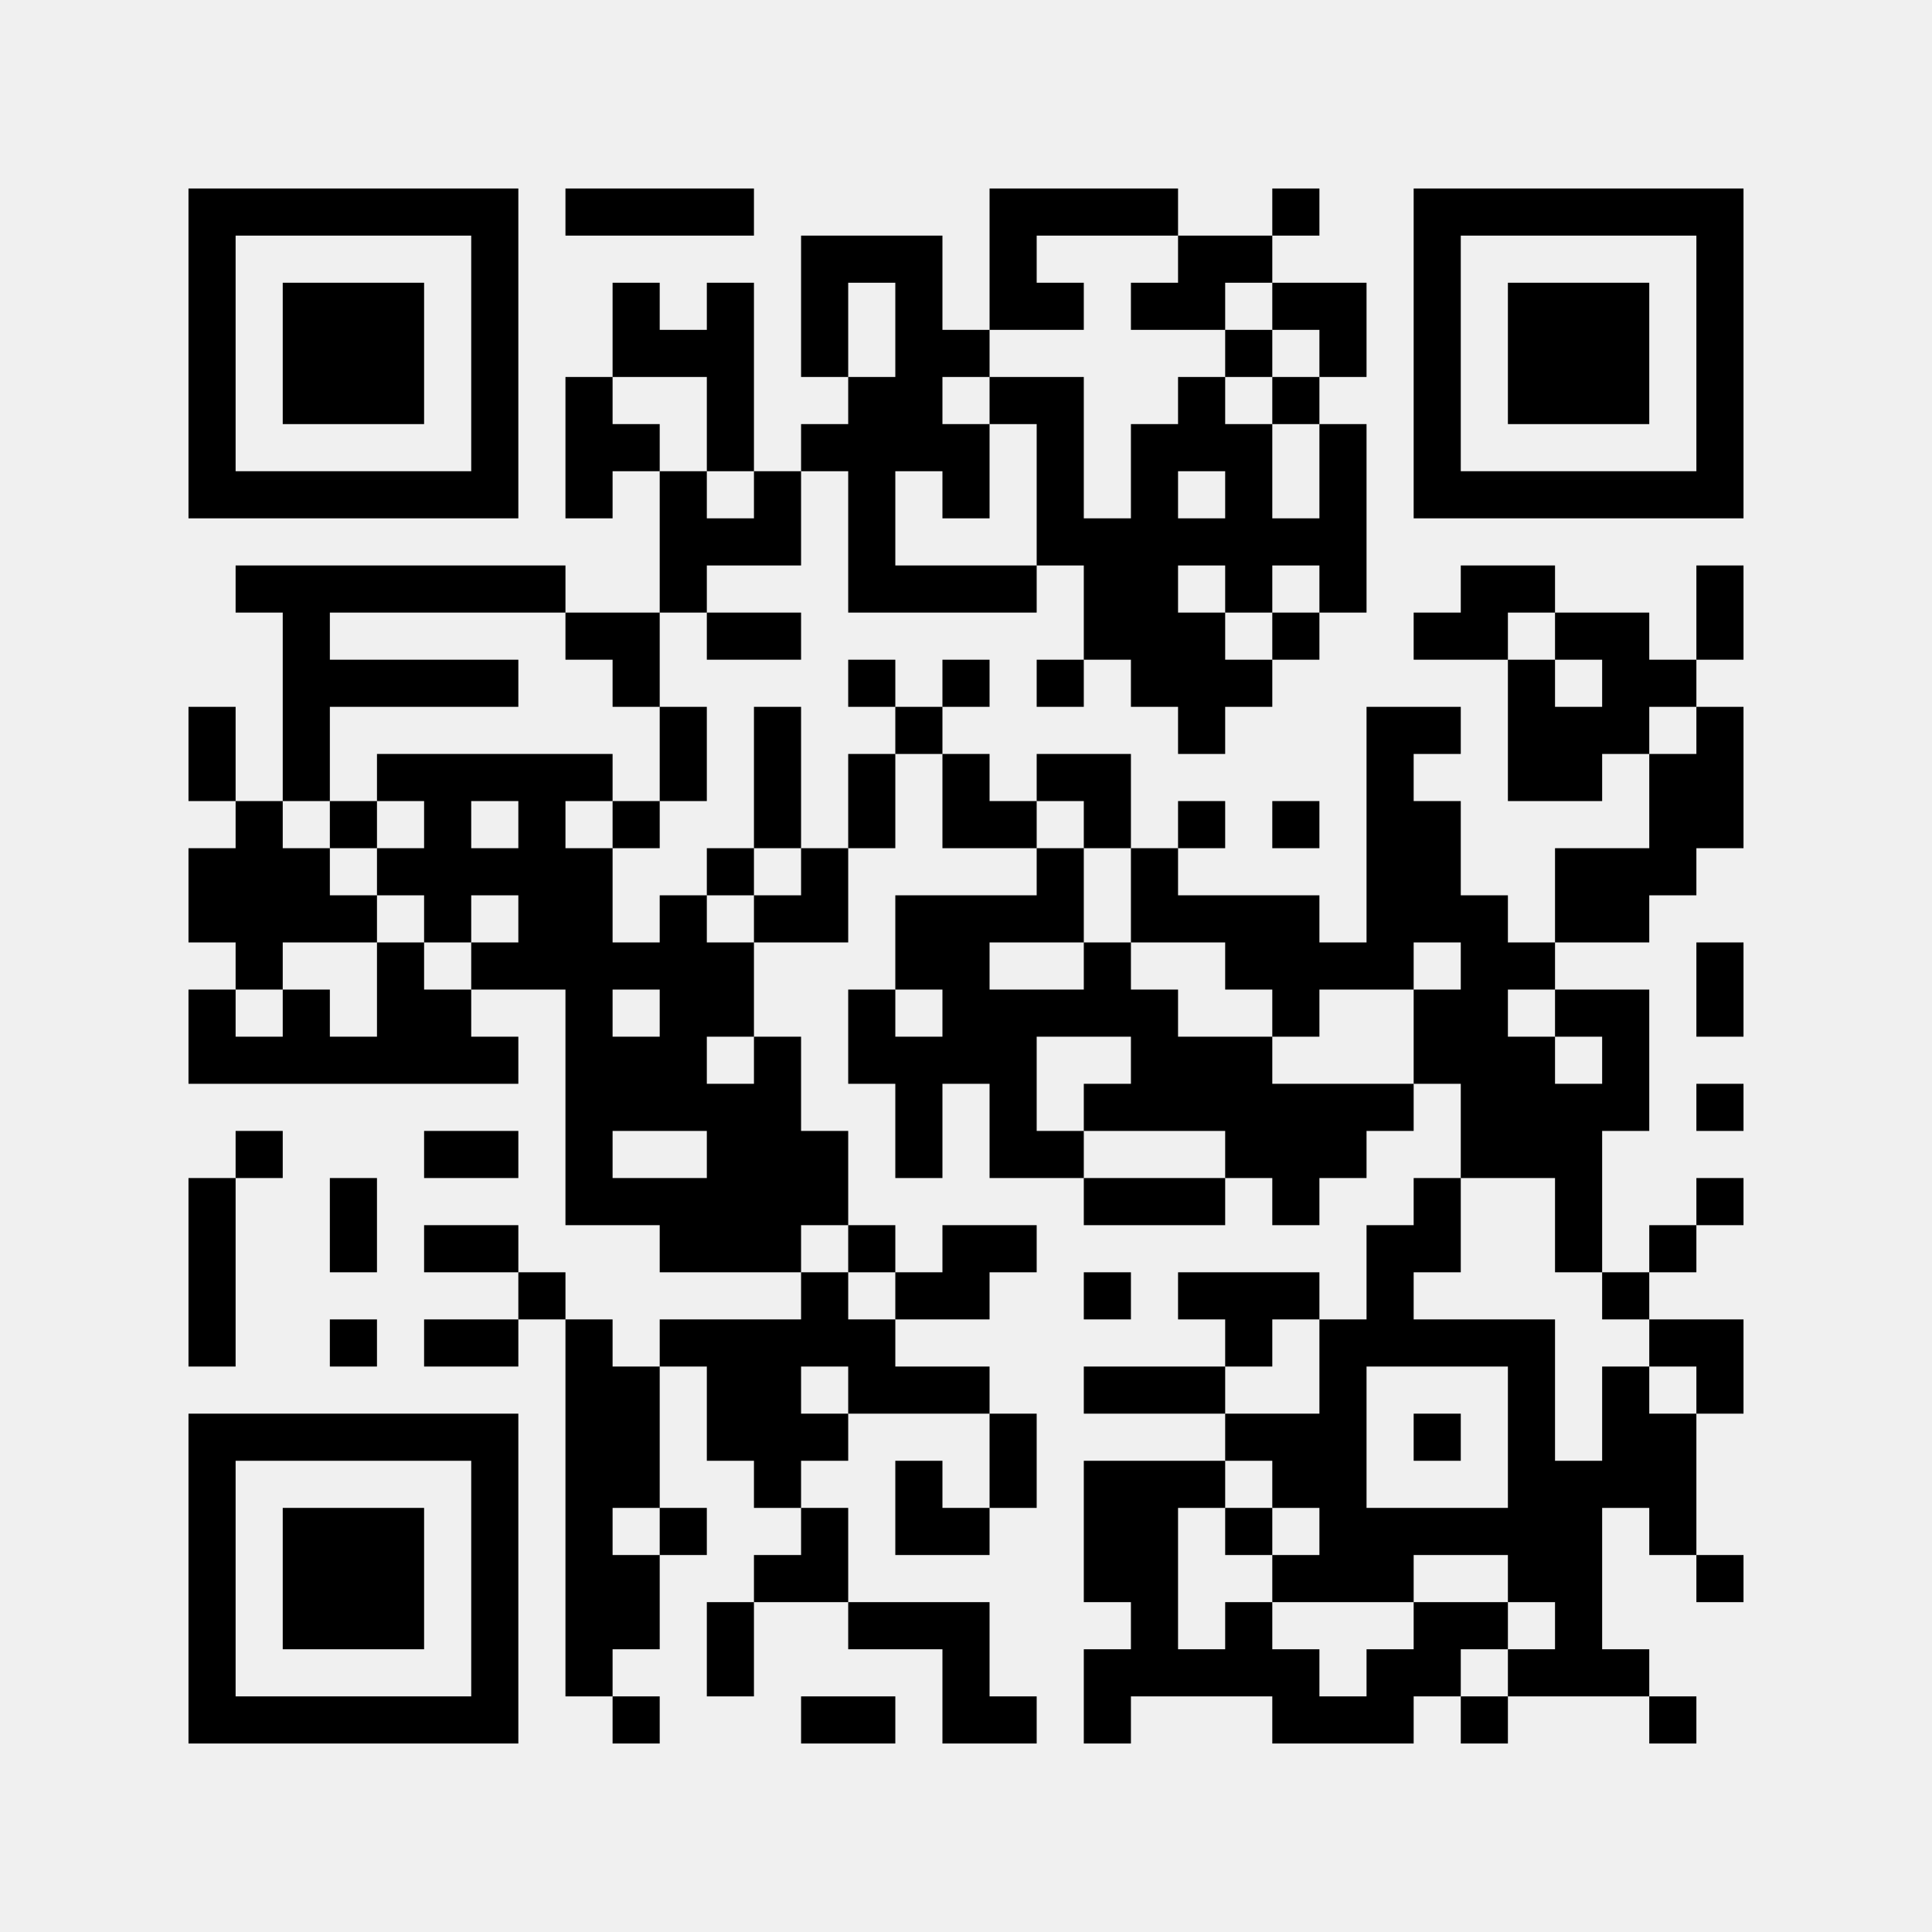
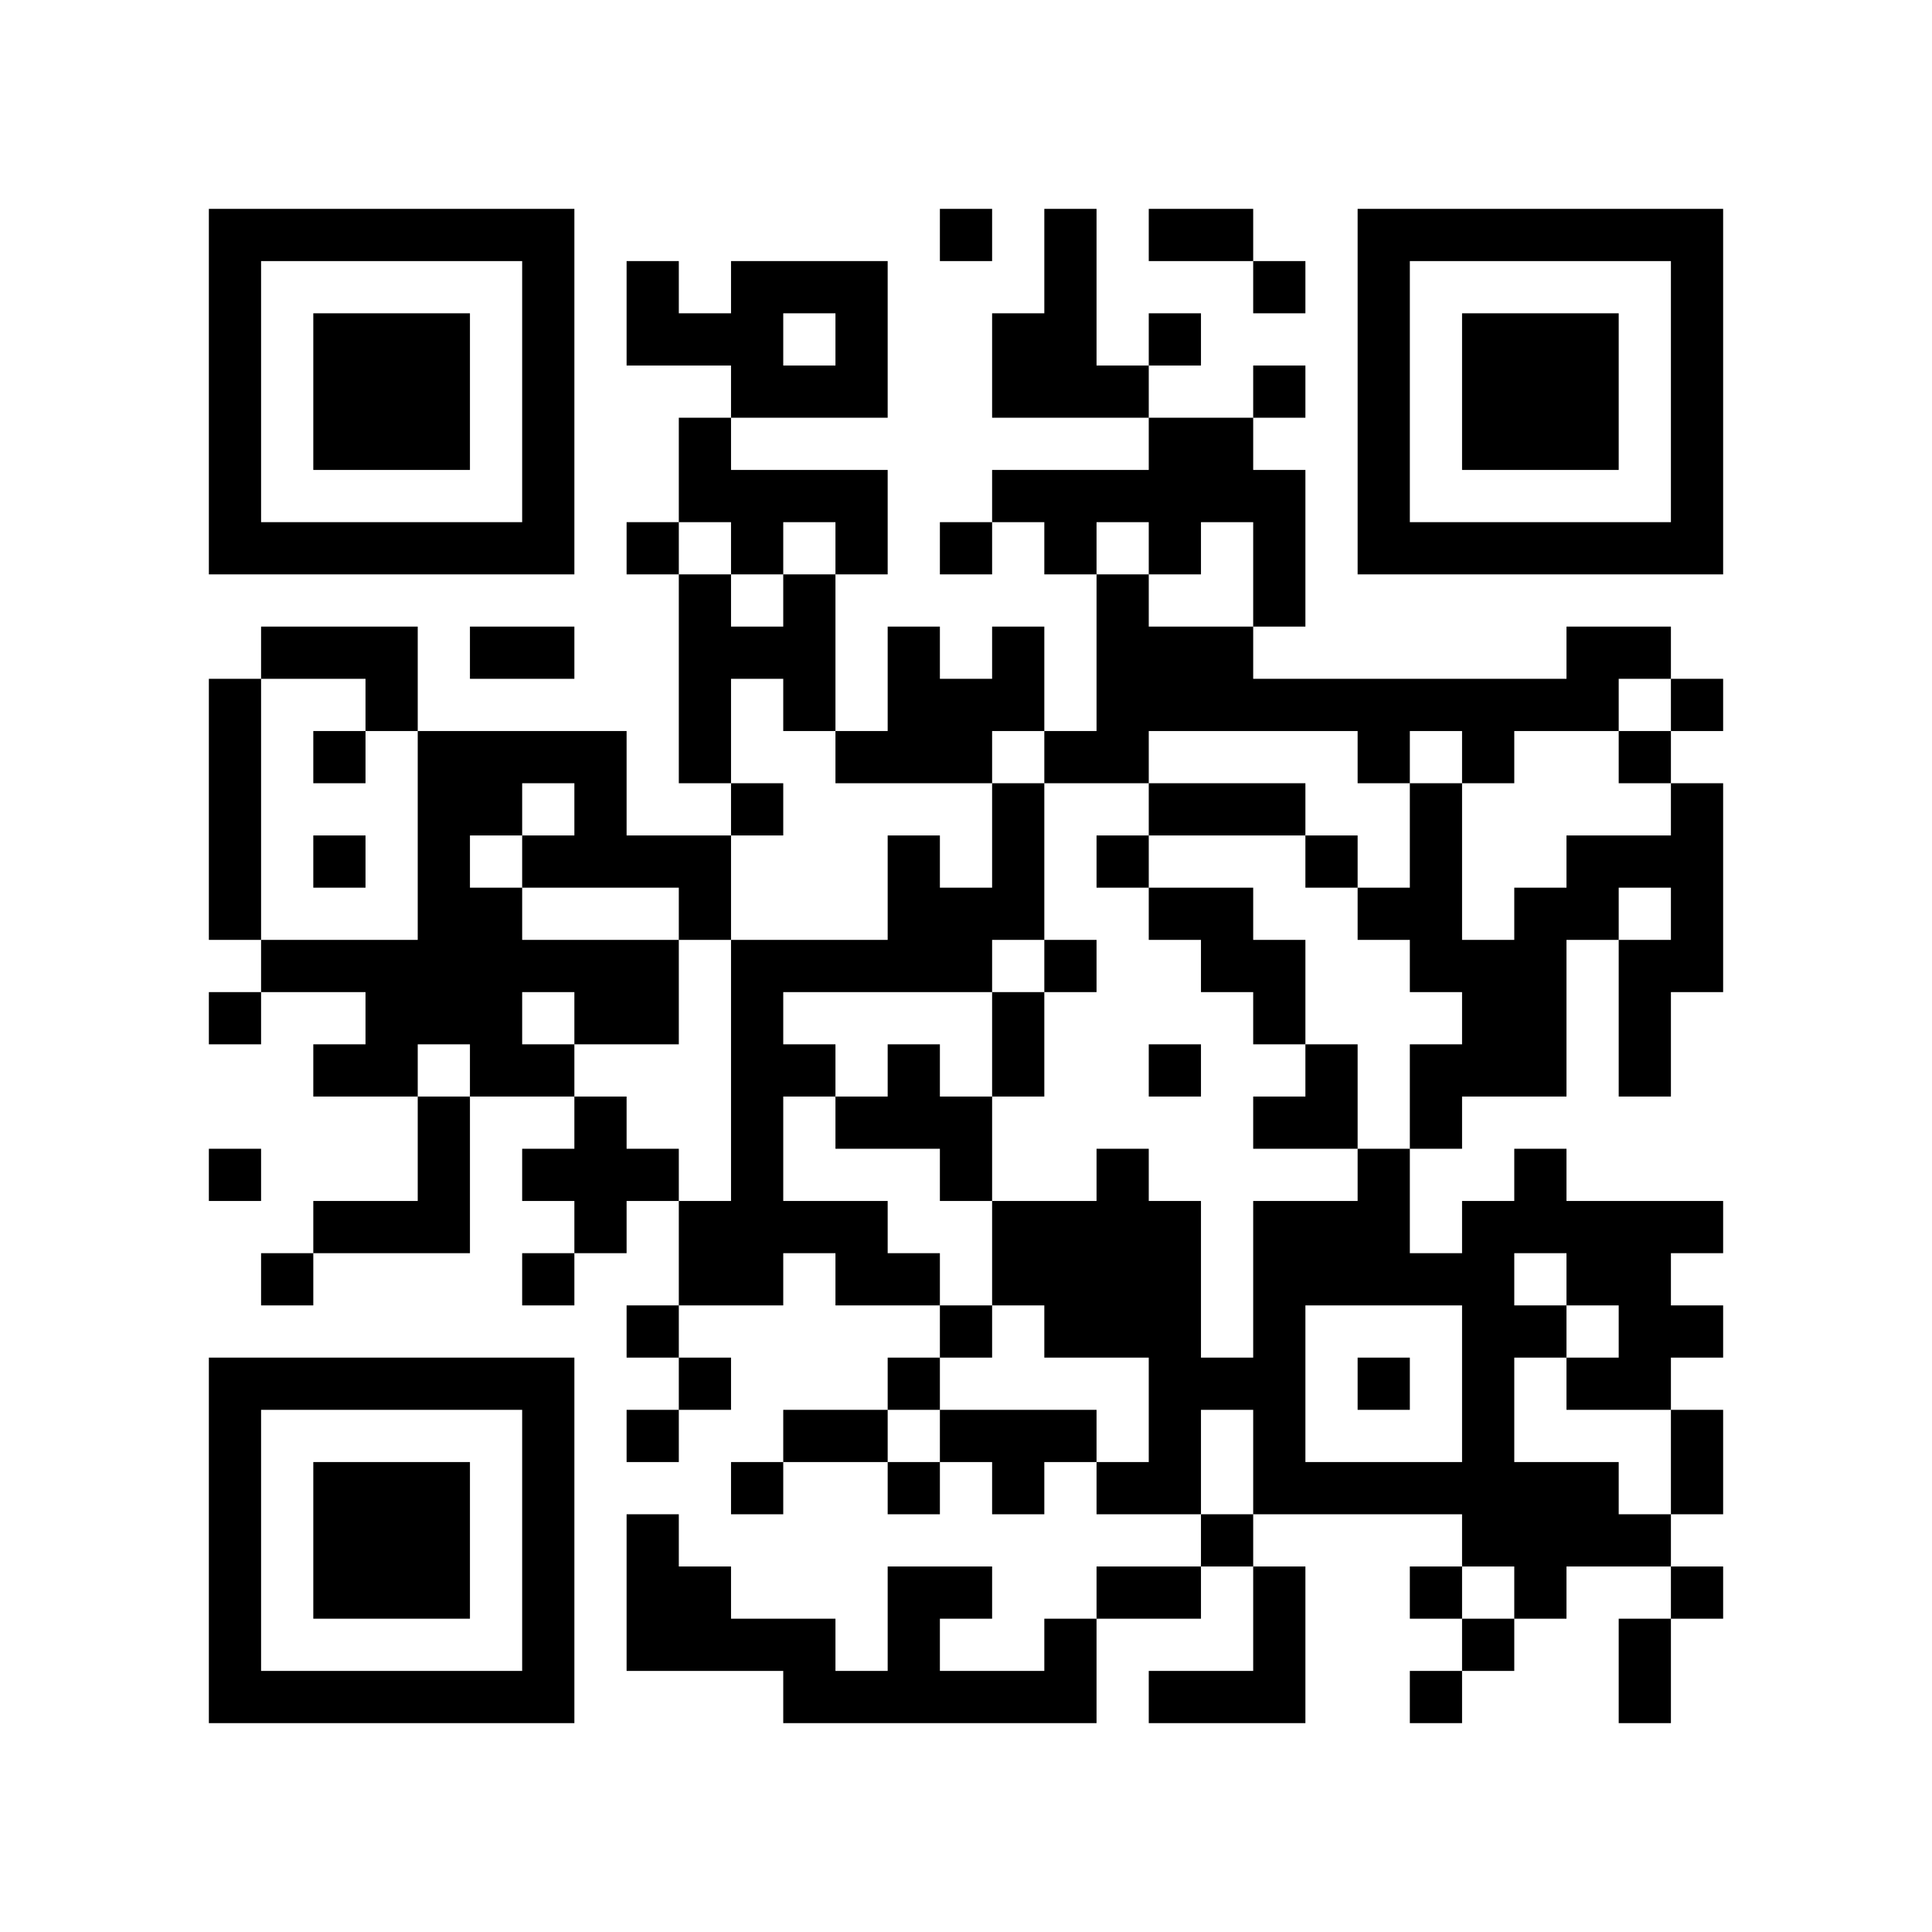
- <svg xmlns="http://www.w3.org/2000/svg" width="41mm" height="41mm" version="1.1" viewBox="0 0 41 41">
-   <path d="M4,4H5V5H4zM5,4H6V5H5zM6,4H7V5H6zM7,4H8V5H7zM8,4H9V5H8zM9,4H10V5H9zM10,4H11V5H10zM12,4H13V5H12zM13,4H14V5H13zM14,4H15V5H14zM15,4H16V5H15zM21,4H22V5H21zM22,4H23V5H22zM23,4H24V5H23zM24,4H25V5H24zM27,4H28V5H27zM30,4H31V5H30zM31,4H32V5H31zM32,4H33V5H32zM33,4H34V5H33zM34,4H35V5H34zM35,4H36V5H35zM36,4H37V5H36zM4,5H5V6H4zM10,5H11V6H10zM17,5H18V6H17zM18,5H19V6H18zM19,5H20V6H19zM21,5H22V6H21zM25,5H26V6H25zM26,5H27V6H26zM30,5H31V6H30zM36,5H37V6H36zM4,6H5V7H4zM6,6H7V7H6zM7,6H8V7H7zM8,6H9V7H8zM10,6H11V7H10zM13,6H14V7H13zM15,6H16V7H15zM17,6H18V7H17zM19,6H20V7H19zM21,6H22V7H21zM22,6H23V7H22zM24,6H25V7H24zM25,6H26V7H25zM27,6H28V7H27zM28,6H29V7H28zM30,6H31V7H30zM32,6H33V7H32zM33,6H34V7H33zM34,6H35V7H34zM36,6H37V7H36zM4,7H5V8H4zM6,7H7V8H6zM7,7H8V8H7zM8,7H9V8H8zM10,7H11V8H10zM13,7H14V8H13zM14,7H15V8H14zM15,7H16V8H15zM17,7H18V8H17zM19,7H20V8H19zM20,7H21V8H20zM26,7H27V8H26zM28,7H29V8H28zM30,7H31V8H30zM32,7H33V8H32zM33,7H34V8H33zM34,7H35V8H34zM36,7H37V8H36zM4,8H5V9H4zM6,8H7V9H6zM7,8H8V9H7zM8,8H9V9H8zM10,8H11V9H10zM12,8H13V9H12zM15,8H16V9H15zM18,8H19V9H18zM19,8H20V9H19zM21,8H22V9H21zM22,8H23V9H22zM25,8H26V9H25zM27,8H28V9H27zM30,8H31V9H30zM32,8H33V9H32zM33,8H34V9H33zM34,8H35V9H34zM36,8H37V9H36zM4,9H5V10H4zM10,9H11V10H10zM12,9H13V10H12zM13,9H14V10H13zM15,9H16V10H15zM17,9H18V10H17zM18,9H19V10H18zM19,9H20V10H19zM20,9H21V10H20zM22,9H23V10H22zM24,9H25V10H24zM25,9H26V10H25zM26,9H27V10H26zM28,9H29V10H28zM30,9H31V10H30zM36,9H37V10H36zM4,10H5V11H4zM5,10H6V11H5zM6,10H7V11H6zM7,10H8V11H7zM8,10H9V11H8zM9,10H10V11H9zM10,10H11V11H10zM12,10H13V11H12zM14,10H15V11H14zM16,10H17V11H16zM18,10H19V11H18zM20,10H21V11H20zM22,10H23V11H22zM24,10H25V11H24zM26,10H27V11H26zM28,10H29V11H28zM30,10H31V11H30zM31,10H32V11H31zM32,10H33V11H32zM33,10H34V11H33zM34,10H35V11H34zM35,10H36V11H35zM36,10H37V11H36zM14,11H15V12H14zM15,11H16V12H15zM16,11H17V12H16zM18,11H19V12H18zM22,11H23V12H22zM23,11H24V12H23zM24,11H25V12H24zM25,11H26V12H25zM26,11H27V12H26zM27,11H28V12H27zM28,11H29V12H28zM5,12H6V13H5zM6,12H7V13H6zM7,12H8V13H7zM8,12H9V13H8zM9,12H10V13H9zM10,12H11V13H10zM11,12H12V13H11zM14,12H15V13H14zM18,12H19V13H18zM19,12H20V13H19zM20,12H21V13H20zM21,12H22V13H21zM23,12H24V13H23zM24,12H25V13H24zM26,12H27V13H26zM28,12H29V13H28zM31,12H32V13H31zM32,12H33V13H32zM36,12H37V13H36zM6,13H7V14H6zM12,13H13V14H12zM13,13H14V14H13zM15,13H16V14H15zM16,13H17V14H16zM23,13H24V14H23zM24,13H25V14H24zM25,13H26V14H25zM27,13H28V14H27zM30,13H31V14H30zM31,13H32V14H31zM33,13H34V14H33zM34,13H35V14H34zM36,13H37V14H36zM6,14H7V15H6zM7,14H8V15H7zM8,14H9V15H8zM9,14H10V15H9zM10,14H11V15H10zM13,14H14V15H13zM18,14H19V15H18zM20,14H21V15H20zM22,14H23V15H22zM24,14H25V15H24zM25,14H26V15H25zM26,14H27V15H26zM32,14H33V15H32zM34,14H35V15H34zM35,14H36V15H35zM4,15H5V16H4zM6,15H7V16H6zM14,15H15V16H14zM16,15H17V16H16zM19,15H20V16H19zM25,15H26V16H25zM29,15H30V16H29zM30,15H31V16H30zM32,15H33V16H32zM33,15H34V16H33zM34,15H35V16H34zM36,15H37V16H36zM4,16H5V17H4zM6,16H7V17H6zM8,16H9V17H8zM9,16H10V17H9zM10,16H11V17H10zM11,16H12V17H11zM12,16H13V17H12zM14,16H15V17H14zM16,16H17V17H16zM18,16H19V17H18zM20,16H21V17H20zM22,16H23V17H22zM23,16H24V17H23zM29,16H30V17H29zM32,16H33V17H32zM33,16H34V17H33zM35,16H36V17H35zM36,16H37V17H36zM5,17H6V18H5zM7,17H8V18H7zM9,17H10V18H9zM11,17H12V18H11zM13,17H14V18H13zM16,17H17V18H16zM18,17H19V18H18zM20,17H21V18H20zM21,17H22V18H21zM23,17H24V18H23zM25,17H26V18H25zM27,17H28V18H27zM29,17H30V18H29zM30,17H31V18H30zM35,17H36V18H35zM36,17H37V18H36zM4,18H5V19H4zM5,18H6V19H5zM6,18H7V19H6zM8,18H9V19H8zM9,18H10V19H9zM10,18H11V19H10zM11,18H12V19H11zM12,18H13V19H12zM15,18H16V19H15zM17,18H18V19H17zM22,18H23V19H22zM24,18H25V19H24zM29,18H30V19H29zM30,18H31V19H30zM33,18H34V19H33zM34,18H35V19H34zM35,18H36V19H35zM4,19H5V20H4zM5,19H6V20H5zM6,19H7V20H6zM7,19H8V20H7zM9,19H10V20H9zM11,19H12V20H11zM12,19H13V20H12zM14,19H15V20H14zM16,19H17V20H16zM17,19H18V20H17zM19,19H20V20H19zM20,19H21V20H20zM21,19H22V20H21zM22,19H23V20H22zM24,19H25V20H24zM25,19H26V20H25zM26,19H27V20H26zM27,19H28V20H27zM29,19H30V20H29zM30,19H31V20H30zM31,19H32V20H31zM33,19H34V20H33zM34,19H35V20H34zM5,20H6V21H5zM8,20H9V21H8zM10,20H11V21H10zM11,20H12V21H11zM12,20H13V21H12zM13,20H14V21H13zM14,20H15V21H14zM15,20H16V21H15zM19,20H20V21H19zM20,20H21V21H20zM23,20H24V21H23zM26,20H27V21H26zM27,20H28V21H27zM28,20H29V21H28zM29,20H30V21H29zM31,20H32V21H31zM32,20H33V21H32zM36,20H37V21H36zM4,21H5V22H4zM6,21H7V22H6zM8,21H9V22H8zM9,21H10V22H9zM12,21H13V22H12zM14,21H15V22H14zM15,21H16V22H15zM18,21H19V22H18zM20,21H21V22H20zM21,21H22V22H21zM22,21H23V22H22zM23,21H24V22H23zM24,21H25V22H24zM27,21H28V22H27zM30,21H31V22H30zM31,21H32V22H31zM33,21H34V22H33zM34,21H35V22H34zM36,21H37V22H36zM4,22H5V23H4zM5,22H6V23H5zM6,22H7V23H6zM7,22H8V23H7zM8,22H9V23H8zM9,22H10V23H9zM10,22H11V23H10zM12,22H13V23H12zM13,22H14V23H13zM14,22H15V23H14zM16,22H17V23H16zM18,22H19V23H18zM19,22H20V23H19zM20,22H21V23H20zM21,22H22V23H21zM24,22H25V23H24zM25,22H26V23H25zM26,22H27V23H26zM30,22H31V23H30zM31,22H32V23H31zM32,22H33V23H32zM34,22H35V23H34zM12,23H13V24H12zM13,23H14V24H13zM14,23H15V24H14zM15,23H16V24H15zM16,23H17V24H16zM19,23H20V24H19zM21,23H22V24H21zM23,23H24V24H23zM24,23H25V24H24zM25,23H26V24H25zM26,23H27V24H26zM27,23H28V24H27zM28,23H29V24H28zM29,23H30V24H29zM31,23H32V24H31zM32,23H33V24H32zM33,23H34V24H33zM34,23H35V24H34zM36,23H37V24H36zM5,24H6V25H5zM9,24H10V25H9zM10,24H11V25H10zM12,24H13V25H12zM15,24H16V25H15zM16,24H17V25H16zM17,24H18V25H17zM19,24H20V25H19zM21,24H22V25H21zM22,24H23V25H22zM26,24H27V25H26zM27,24H28V25H27zM28,24H29V25H28zM31,24H32V25H31zM32,24H33V25H32zM33,24H34V25H33zM4,25H5V26H4zM7,25H8V26H7zM12,25H13V26H12zM13,25H14V26H13zM14,25H15V26H14zM15,25H16V26H15zM16,25H17V26H16zM17,25H18V26H17zM23,25H24V26H23zM24,25H25V26H24zM25,25H26V26H25zM27,25H28V26H27zM30,25H31V26H30zM33,25H34V26H33zM36,25H37V26H36zM4,26H5V27H4zM7,26H8V27H7zM9,26H10V27H9zM10,26H11V27H10zM14,26H15V27H14zM15,26H16V27H15zM16,26H17V27H16zM18,26H19V27H18zM20,26H21V27H20zM21,26H22V27H21zM29,26H30V27H29zM30,26H31V27H30zM33,26H34V27H33zM35,26H36V27H35zM4,27H5V28H4zM11,27H12V28H11zM17,27H18V28H17zM19,27H20V28H19zM20,27H21V28H20zM23,27H24V28H23zM25,27H26V28H25zM26,27H27V28H26zM27,27H28V28H27zM29,27H30V28H29zM34,27H35V28H34zM4,28H5V29H4zM7,28H8V29H7zM9,28H10V29H9zM10,28H11V29H10zM12,28H13V29H12zM14,28H15V29H14zM15,28H16V29H15zM16,28H17V29H16zM17,28H18V29H17zM18,28H19V29H18zM26,28H27V29H26zM28,28H29V29H28zM29,28H30V29H29zM30,28H31V29H30zM31,28H32V29H31zM32,28H33V29H32zM35,28H36V29H35zM36,28H37V29H36zM12,29H13V30H12zM13,29H14V30H13zM15,29H16V30H15zM16,29H17V30H16zM18,29H19V30H18zM19,29H20V30H19zM20,29H21V30H20zM23,29H24V30H23zM24,29H25V30H24zM25,29H26V30H25zM28,29H29V30H28zM32,29H33V30H32zM34,29H35V30H34zM36,29H37V30H36zM4,30H5V31H4zM5,30H6V31H5zM6,30H7V31H6zM7,30H8V31H7zM8,30H9V31H8zM9,30H10V31H9zM10,30H11V31H10zM12,30H13V31H12zM13,30H14V31H13zM15,30H16V31H15zM16,30H17V31H16zM17,30H18V31H17zM21,30H22V31H21zM26,30H27V31H26zM27,30H28V31H27zM28,30H29V31H28zM30,30H31V31H30zM32,30H33V31H32zM34,30H35V31H34zM35,30H36V31H35zM4,31H5V32H4zM10,31H11V32H10zM12,31H13V32H12zM13,31H14V32H13zM16,31H17V32H16zM19,31H20V32H19zM21,31H22V32H21zM23,31H24V32H23zM24,31H25V32H24zM25,31H26V32H25zM27,31H28V32H27zM28,31H29V32H28zM32,31H33V32H32zM33,31H34V32H33zM34,31H35V32H34zM35,31H36V32H35zM4,32H5V33H4zM6,32H7V33H6zM7,32H8V33H7zM8,32H9V33H8zM10,32H11V33H10zM12,32H13V33H12zM14,32H15V33H14zM17,32H18V33H17zM19,32H20V33H19zM20,32H21V33H20zM23,32H24V33H23zM24,32H25V33H24zM26,32H27V33H26zM28,32H29V33H28zM29,32H30V33H29zM30,32H31V33H30zM31,32H32V33H31zM32,32H33V33H32zM33,32H34V33H33zM35,32H36V33H35zM4,33H5V34H4zM6,33H7V34H6zM7,33H8V34H7zM8,33H9V34H8zM10,33H11V34H10zM12,33H13V34H12zM13,33H14V34H13zM16,33H17V34H16zM17,33H18V34H17zM23,33H24V34H23zM24,33H25V34H24zM27,33H28V34H27zM28,33H29V34H28zM29,33H30V34H29zM32,33H33V34H32zM33,33H34V34H33zM36,33H37V34H36zM4,34H5V35H4zM6,34H7V35H6zM7,34H8V35H7zM8,34H9V35H8zM10,34H11V35H10zM12,34H13V35H12zM13,34H14V35H13zM15,34H16V35H15zM18,34H19V35H18zM19,34H20V35H19zM20,34H21V35H20zM24,34H25V35H24zM26,34H27V35H26zM30,34H31V35H30zM31,34H32V35H31zM33,34H34V35H33zM4,35H5V36H4zM10,35H11V36H10zM12,35H13V36H12zM15,35H16V36H15zM20,35H21V36H20zM23,35H24V36H23zM24,35H25V36H24zM25,35H26V36H25zM26,35H27V36H26zM27,35H28V36H27zM29,35H30V36H29zM30,35H31V36H30zM32,35H33V36H32zM33,35H34V36H33zM34,35H35V36H34zM4,36H5V37H4zM5,36H6V37H5zM6,36H7V37H6zM7,36H8V37H7zM8,36H9V37H8zM9,36H10V37H9zM10,36H11V37H10zM13,36H14V37H13zM17,36H18V37H17zM18,36H19V37H18zM20,36H21V37H20zM21,36H22V37H21zM23,36H24V37H23zM27,36H28V37H27zM28,36H29V37H28zM29,36H30V37H29zM31,36H32V37H31zM35,36H36V37H35z" id="qr-path" fill="#000000" fill-opacity="1" fill-rule="nonzero" stroke="none" />
+ <svg xmlns="http://www.w3.org/2000/svg" width="37mm" height="37mm" version="1.1" viewBox="0 0 37 37">
+   <rect width="37" height="37" fill="#fff" />
+   <path d="M4,4H5V5H4zM5,4H6V5H5zM6,4H7V5H6zM7,4H8V5H7zM8,4H9V5H8zM9,4H10V5H9zM10,4H11V5H10zM18,4H19V5H18zM20,4H21V5H20zM22,4H23V5H22zM23,4H24V5H23zM26,4H27V5H26zM27,4H28V5H27zM28,4H29V5H28zM29,4H30V5H29zM30,4H31V5H30zM31,4H32V5H31zM32,4H33V5H32zM4,5H5V6H4zM10,5H11V6H10zM12,5H13V6H12zM14,5H15V6H14zM15,5H16V6H15zM16,5H17V6H16zM20,5H21V6H20zM24,5H25V6H24zM26,5H27V6H26zM32,5H33V6H32zM4,6H5V7H4zM6,6H7V7H6zM7,6H8V7H7zM8,6H9V7H8zM10,6H11V7H10zM12,6H13V7H12zM13,6H14V7H13zM14,6H15V7H14zM16,6H17V7H16zM19,6H20V7H19zM20,6H21V7H20zM22,6H23V7H22zM26,6H27V7H26zM28,6H29V7H28zM29,6H30V7H29zM30,6H31V7H30zM32,6H33V7H32zM4,7H5V8H4zM6,7H7V8H6zM7,7H8V8H7zM8,7H9V8H8zM10,7H11V8H10zM14,7H15V8H14zM15,7H16V8H15zM16,7H17V8H16zM19,7H20V8H19zM20,7H21V8H20zM21,7H22V8H21zM24,7H25V8H24zM26,7H27V8H26zM28,7H29V8H28zM29,7H30V8H29zM30,7H31V8H30zM32,7H33V8H32zM4,8H5V9H4zM6,8H7V9H6zM7,8H8V9H7zM8,8H9V9H8zM10,8H11V9H10zM13,8H14V9H13zM22,8H23V9H22zM23,8H24V9H23zM26,8H27V9H26zM28,8H29V9H28zM29,8H30V9H29zM30,8H31V9H30zM32,8H33V9H32zM4,9H5V10H4zM10,9H11V10H10zM13,9H14V10H13zM14,9H15V10H14zM15,9H16V10H15zM16,9H17V10H16zM19,9H20V10H19zM20,9H21V10H20zM21,9H22V10H21zM22,9H23V10H22zM23,9H24V10H23zM24,9H25V10H24zM26,9H27V10H26zM32,9H33V10H32zM4,10H5V11H4zM5,10H6V11H5zM6,10H7V11H6zM7,10H8V11H7zM8,10H9V11H8zM9,10H10V11H9zM10,10H11V11H10zM12,10H13V11H12zM14,10H15V11H14zM16,10H17V11H16zM18,10H19V11H18zM20,10H21V11H20zM22,10H23V11H22zM24,10H25V11H24zM26,10H27V11H26zM27,10H28V11H27zM28,10H29V11H28zM29,10H30V11H29zM30,10H31V11H30zM31,10H32V11H31zM32,10H33V11H32zM13,11H14V12H13zM15,11H16V12H15zM21,11H22V12H21zM24,11H25V12H24zM5,12H6V13H5zM6,12H7V13H6zM7,12H8V13H7zM9,12H10V13H9zM10,12H11V13H10zM13,12H14V13H13zM14,12H15V13H14zM15,12H16V13H15zM17,12H18V13H17zM19,12H20V13H19zM21,12H22V13H21zM22,12H23V13H22zM23,12H24V13H23zM30,12H31V13H30zM31,12H32V13H31zM4,13H5V14H4zM7,13H8V14H7zM13,13H14V14H13zM15,13H16V14H15zM17,13H18V14H17zM18,13H19V14H18zM19,13H20V14H19zM21,13H22V14H21zM22,13H23V14H22zM23,13H24V14H23zM24,13H25V14H24zM25,13H26V14H25zM26,13H27V14H26zM27,13H28V14H27zM28,13H29V14H28zM29,13H30V14H29zM30,13H31V14H30zM32,13H33V14H32zM4,14H5V15H4zM6,14H7V15H6zM8,14H9V15H8zM9,14H10V15H9zM10,14H11V15H10zM11,14H12V15H11zM13,14H14V15H13zM16,14H17V15H16zM17,14H18V15H17zM18,14H19V15H18zM20,14H21V15H20zM21,14H22V15H21zM26,14H27V15H26zM28,14H29V15H28zM31,14H32V15H31zM4,15H5V16H4zM8,15H9V16H8zM9,15H10V16H9zM11,15H12V16H11zM14,15H15V16H14zM19,15H20V16H19zM22,15H23V16H22zM23,15H24V16H23zM24,15H25V16H24zM27,15H28V16H27zM32,15H33V16H32zM4,16H5V17H4zM6,16H7V17H6zM8,16H9V17H8zM10,16H11V17H10zM11,16H12V17H11zM12,16H13V17H12zM13,16H14V17H13zM17,16H18V17H17zM19,16H20V17H19zM21,16H22V17H21zM25,16H26V17H25zM27,16H28V17H27zM30,16H31V17H30zM31,16H32V17H31zM32,16H33V17H32zM4,17H5V18H4zM8,17H9V18H8zM9,17H10V18H9zM13,17H14V18H13zM17,17H18V18H17zM18,17H19V18H18zM19,17H20V18H19zM22,17H23V18H22zM23,17H24V18H23zM26,17H27V18H26zM27,17H28V18H27zM29,17H30V18H29zM30,17H31V18H30zM32,17H33V18H32zM5,18H6V19H5zM6,18H7V19H6zM7,18H8V19H7zM8,18H9V19H8zM9,18H10V19H9zM10,18H11V19H10zM11,18H12V19H11zM12,18H13V19H12zM14,18H15V19H14zM15,18H16V19H15zM16,18H17V19H16zM17,18H18V19H17zM18,18H19V19H18zM20,18H21V19H20zM23,18H24V19H23zM24,18H25V19H24zM27,18H28V19H27zM28,18H29V19H28zM29,18H30V19H29zM31,18H32V19H31zM32,18H33V19H32zM4,19H5V20H4zM7,19H8V20H7zM8,19H9V20H8zM9,19H10V20H9zM11,19H12V20H11zM12,19H13V20H12zM14,19H15V20H14zM19,19H20V20H19zM24,19H25V20H24zM28,19H29V20H28zM29,19H30V20H29zM31,19H32V20H31zM6,20H7V21H6zM7,20H8V21H7zM9,20H10V21H9zM10,20H11V21H10zM14,20H15V21H14zM15,20H16V21H15zM17,20H18V21H17zM19,20H20V21H19zM22,20H23V21H22zM25,20H26V21H25zM27,20H28V21H27zM28,20H29V21H28zM29,20H30V21H29zM31,20H32V21H31zM8,21H9V22H8zM11,21H12V22H11zM14,21H15V22H14zM16,21H17V22H16zM17,21H18V22H17zM18,21H19V22H18zM24,21H25V22H24zM25,21H26V22H25zM27,21H28V22H27zM4,22H5V23H4zM8,22H9V23H8zM10,22H11V23H10zM11,22H12V23H11zM12,22H13V23H12zM14,22H15V23H14zM18,22H19V23H18zM21,22H22V23H21zM26,22H27V23H26zM29,22H30V23H29zM6,23H7V24H6zM7,23H8V24H7zM8,23H9V24H8zM11,23H12V24H11zM13,23H14V24H13zM14,23H15V24H14zM15,23H16V24H15zM16,23H17V24H16zM19,23H20V24H19zM20,23H21V24H20zM21,23H22V24H21zM22,23H23V24H22zM24,23H25V24H24zM25,23H26V24H25zM26,23H27V24H26zM28,23H29V24H28zM29,23H30V24H29zM30,23H31V24H30zM31,23H32V24H31zM32,23H33V24H32zM5,24H6V25H5zM10,24H11V25H10zM13,24H14V25H13zM14,24H15V25H14zM16,24H17V25H16zM17,24H18V25H17zM19,24H20V25H19zM20,24H21V25H20zM21,24H22V25H21zM22,24H23V25H22zM24,24H25V25H24zM25,24H26V25H25zM26,24H27V25H26zM27,24H28V25H27zM28,24H29V25H28zM30,24H31V25H30zM31,24H32V25H31zM12,25H13V26H12zM18,25H19V26H18zM20,25H21V26H20zM21,25H22V26H21zM22,25H23V26H22zM24,25H25V26H24zM28,25H29V26H28zM29,25H30V26H29zM31,25H32V26H31zM32,25H33V26H32zM4,26H5V27H4zM5,26H6V27H5zM6,26H7V27H6zM7,26H8V27H7zM8,26H9V27H8zM9,26H10V27H9zM10,26H11V27H10zM13,26H14V27H13zM17,26H18V27H17zM22,26H23V27H22zM23,26H24V27H23zM24,26H25V27H24zM26,26H27V27H26zM28,26H29V27H28zM30,26H31V27H30zM31,26H32V27H31zM4,27H5V28H4zM10,27H11V28H10zM12,27H13V28H12zM15,27H16V28H15zM16,27H17V28H16zM18,27H19V28H18zM19,27H20V28H19zM20,27H21V28H20zM22,27H23V28H22zM24,27H25V28H24zM28,27H29V28H28zM32,27H33V28H32zM4,28H5V29H4zM6,28H7V29H6zM7,28H8V29H7zM8,28H9V29H8zM10,28H11V29H10zM14,28H15V29H14zM17,28H18V29H17zM19,28H20V29H19zM21,28H22V29H21zM22,28H23V29H22zM24,28H25V29H24zM25,28H26V29H25zM26,28H27V29H26zM27,28H28V29H27zM28,28H29V29H28zM29,28H30V29H29zM30,28H31V29H30zM32,28H33V29H32zM4,29H5V30H4zM6,29H7V30H6zM7,29H8V30H7zM8,29H9V30H8zM10,29H11V30H10zM12,29H13V30H12zM23,29H24V30H23zM28,29H29V30H28zM29,29H30V30H29zM30,29H31V30H30zM31,29H32V30H31zM4,30H5V31H4zM6,30H7V31H6zM7,30H8V31H7zM8,30H9V31H8zM10,30H11V31H10zM12,30H13V31H12zM13,30H14V31H13zM17,30H18V31H17zM18,30H19V31H18zM21,30H22V31H21zM22,30H23V31H22zM24,30H25V31H24zM27,30H28V31H27zM29,30H30V31H29zM32,30H33V31H32zM4,31H5V32H4zM10,31H11V32H10zM12,31H13V32H12zM13,31H14V32H13zM14,31H15V32H14zM15,31H16V32H15zM17,31H18V32H17zM20,31H21V32H20zM24,31H25V32H24zM28,31H29V32H28zM31,31H32V32H31zM4,32H5V33H4zM5,32H6V33H5zM6,32H7V33H6zM7,32H8V33H7zM8,32H9V33H8zM9,32H10V33H9zM10,32H11V33H10zM15,32H16V33H15zM16,32H17V33H16zM17,32H18V33H17zM18,32H19V33H18zM19,32H20V33H19zM20,32H21V33H20zM22,32H23V33H22zM23,32H24V33H23zM24,32H25V33H24zM27,32H28V33H27zM31,32H32V33H31z" fill="#000" />
</svg>
